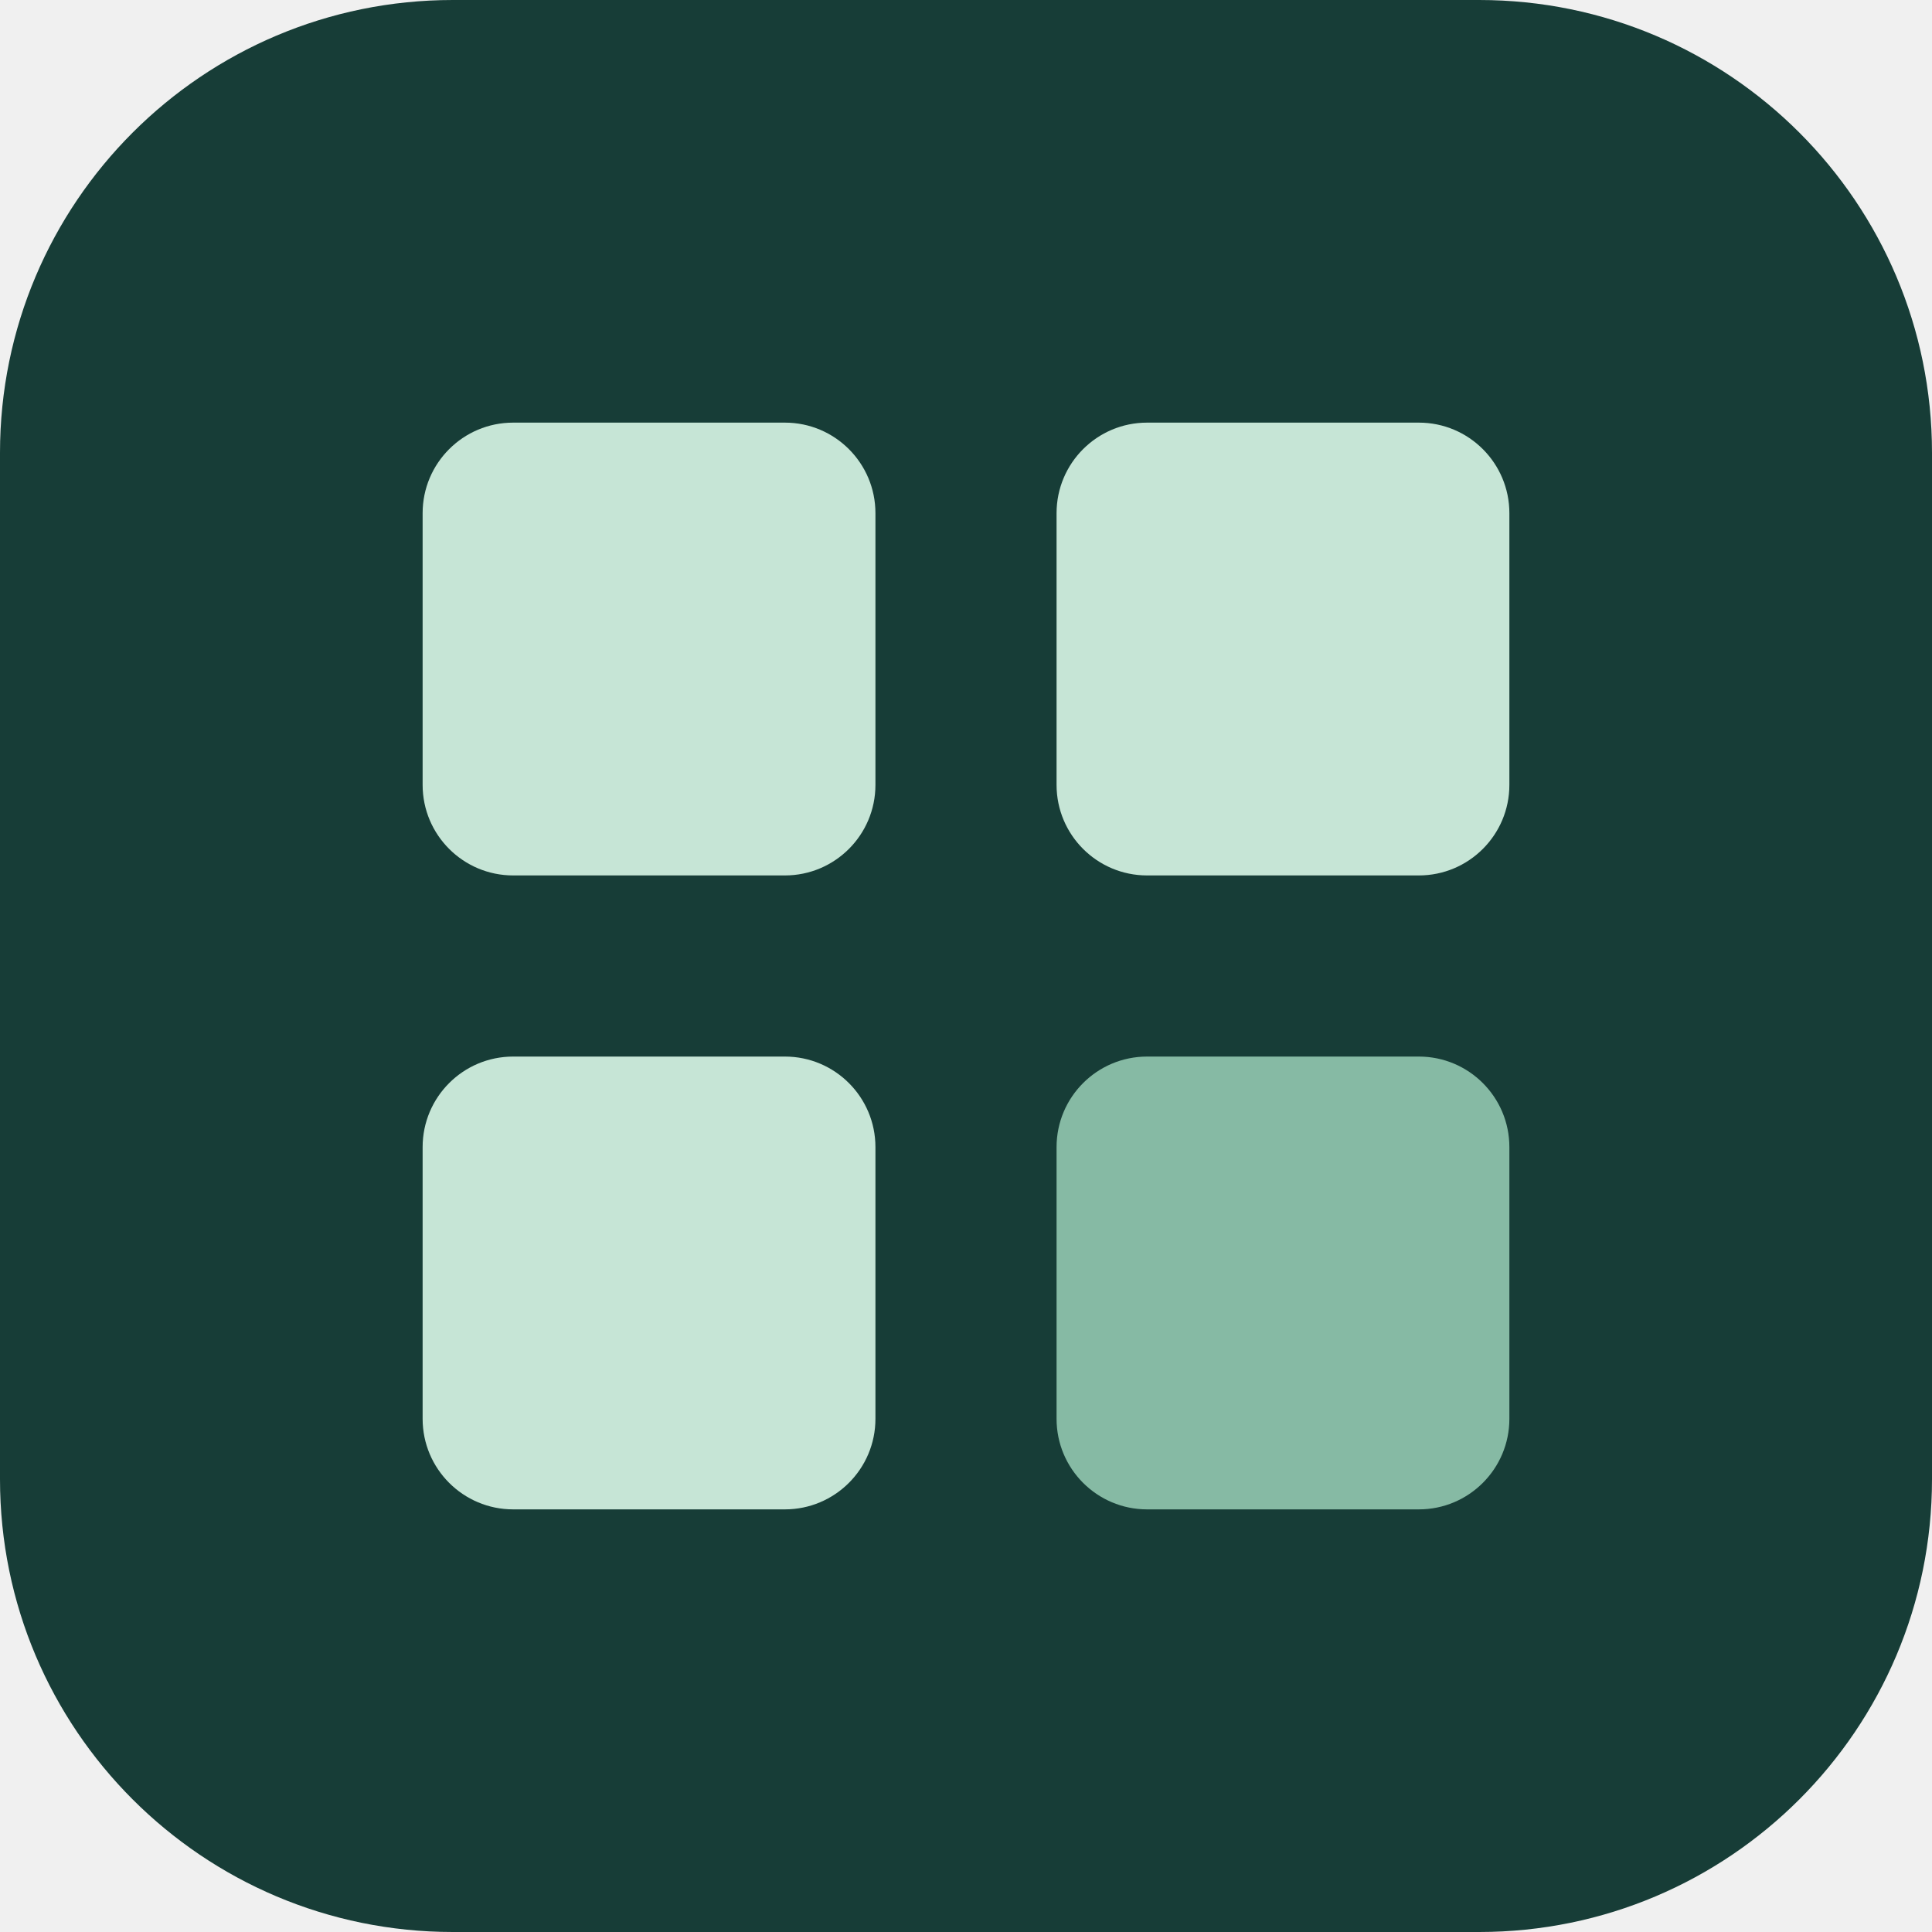
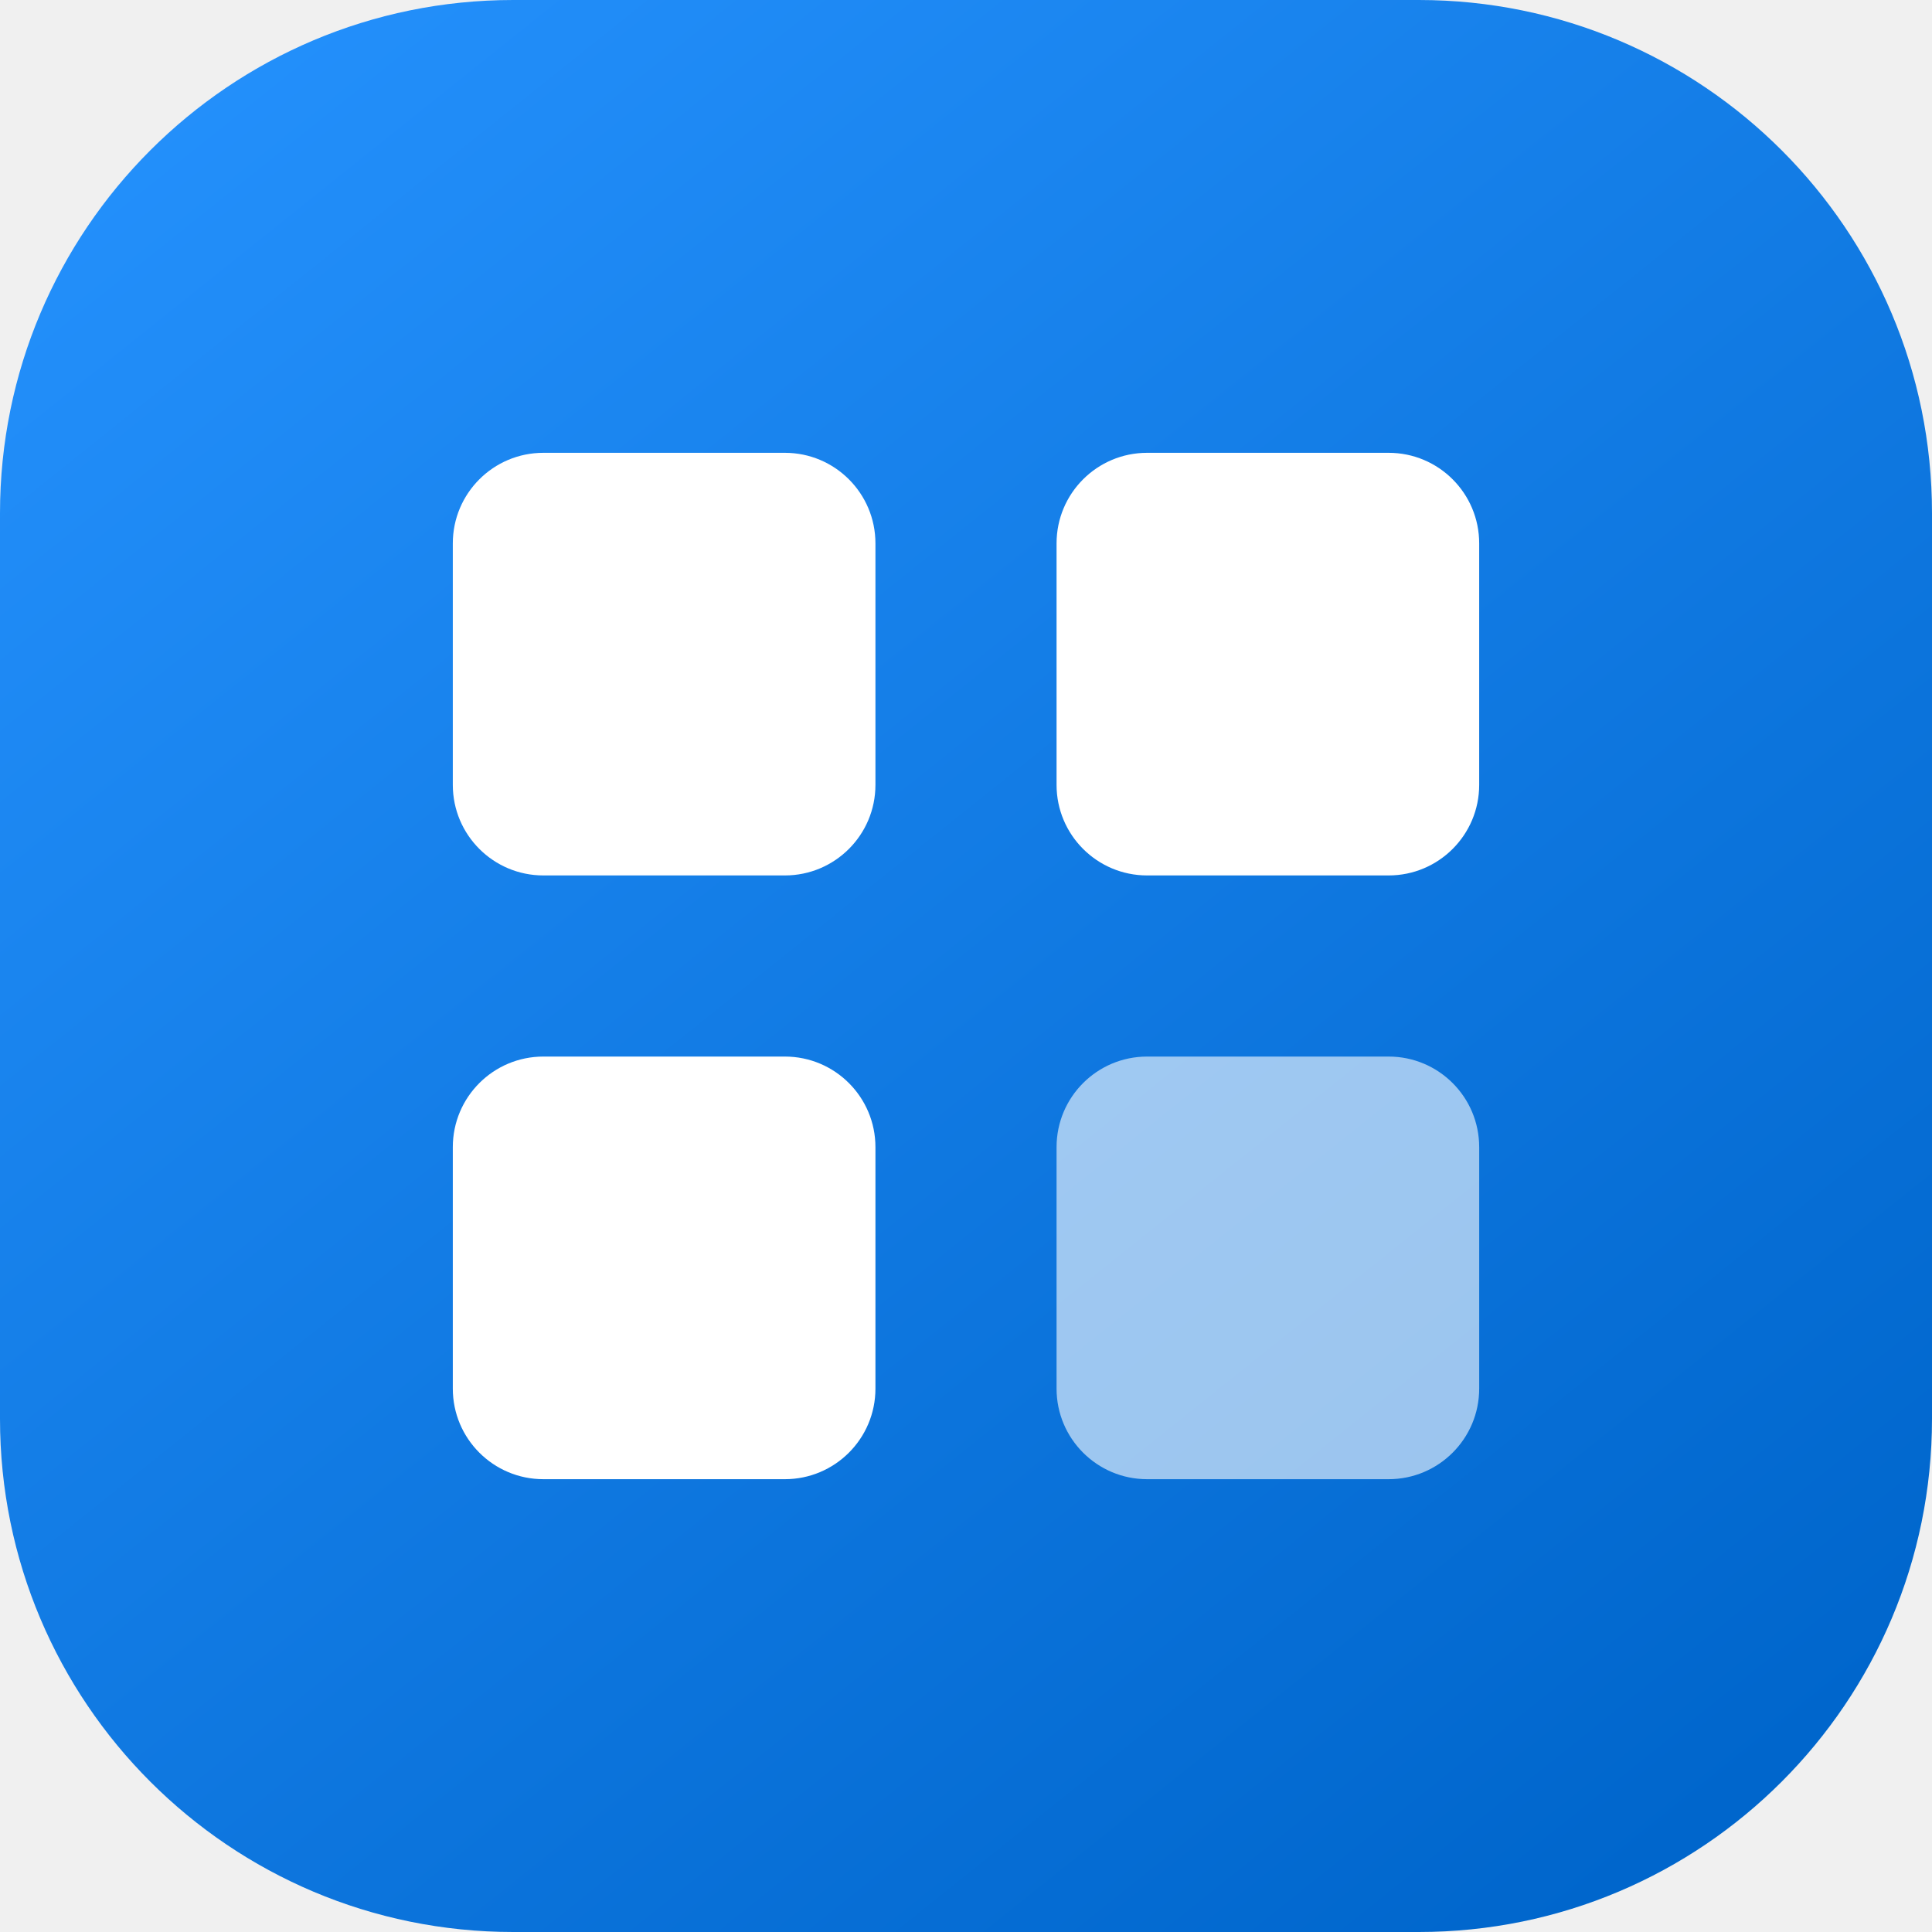
<svg xmlns="http://www.w3.org/2000/svg" viewBox="0 0 64 64">
-   <rect width="64" height="64" rx="15" fill="#173d37" />
-   <rect x="14" y="14" width="15" height="15" rx="3" fill="#c6e5d6" />
-   <rect x="35" y="14" width="15" height="15" rx="3" fill="#c6e5d6" />
-   <rect x="14" y="35" width="15" height="15" rx="3" fill="#c6e5d6" />
-   <rect x="35" y="35" width="15" height="15" rx="3" fill="#86baa4" />
+   <defs>
+     <linearGradient id="accent" x2="0.8" y2="1">
+       <stop stop-color="#2693ff" />
+       <stop offset="1" stop-color="#0066cc" />
+     </linearGradient>
+   </defs>
+   <rect width="64" height="64" rx="17" fill="url(#accent)" />
+   <rect x="15" y="15" width="14" height="14" rx="3" fill="#fff" />
+   <rect x="35" y="15" width="14" height="14" rx="3" fill="#fff" />
+   <rect x="15" y="35" width="14" height="14" rx="3" fill="#fff" />
+   <rect x="35" y="35" width="14" height="14" rx="3" fill="#fff" opacity=".6" />
</svg>
